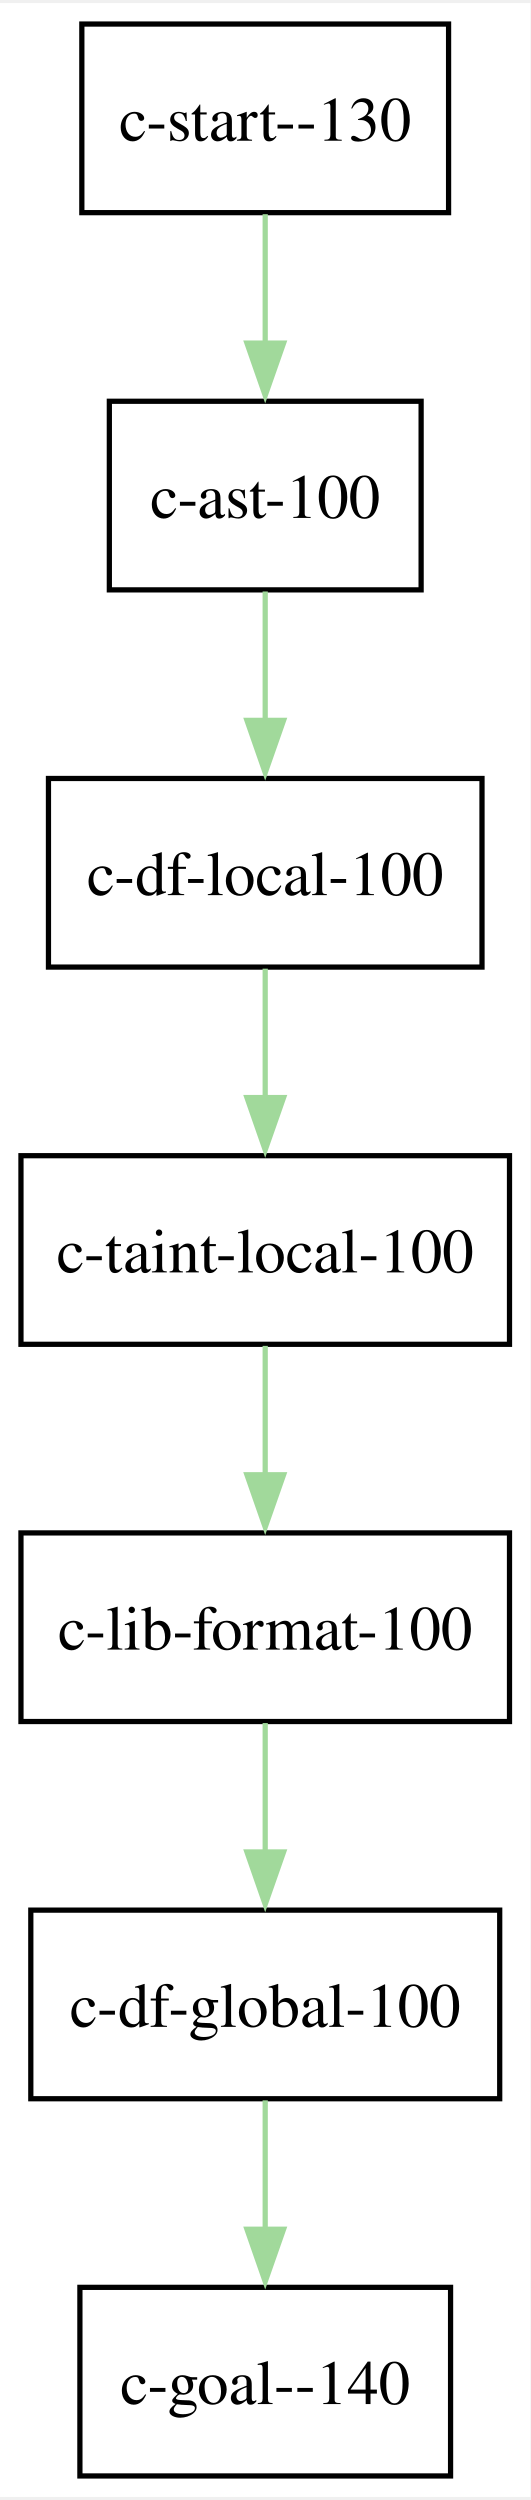
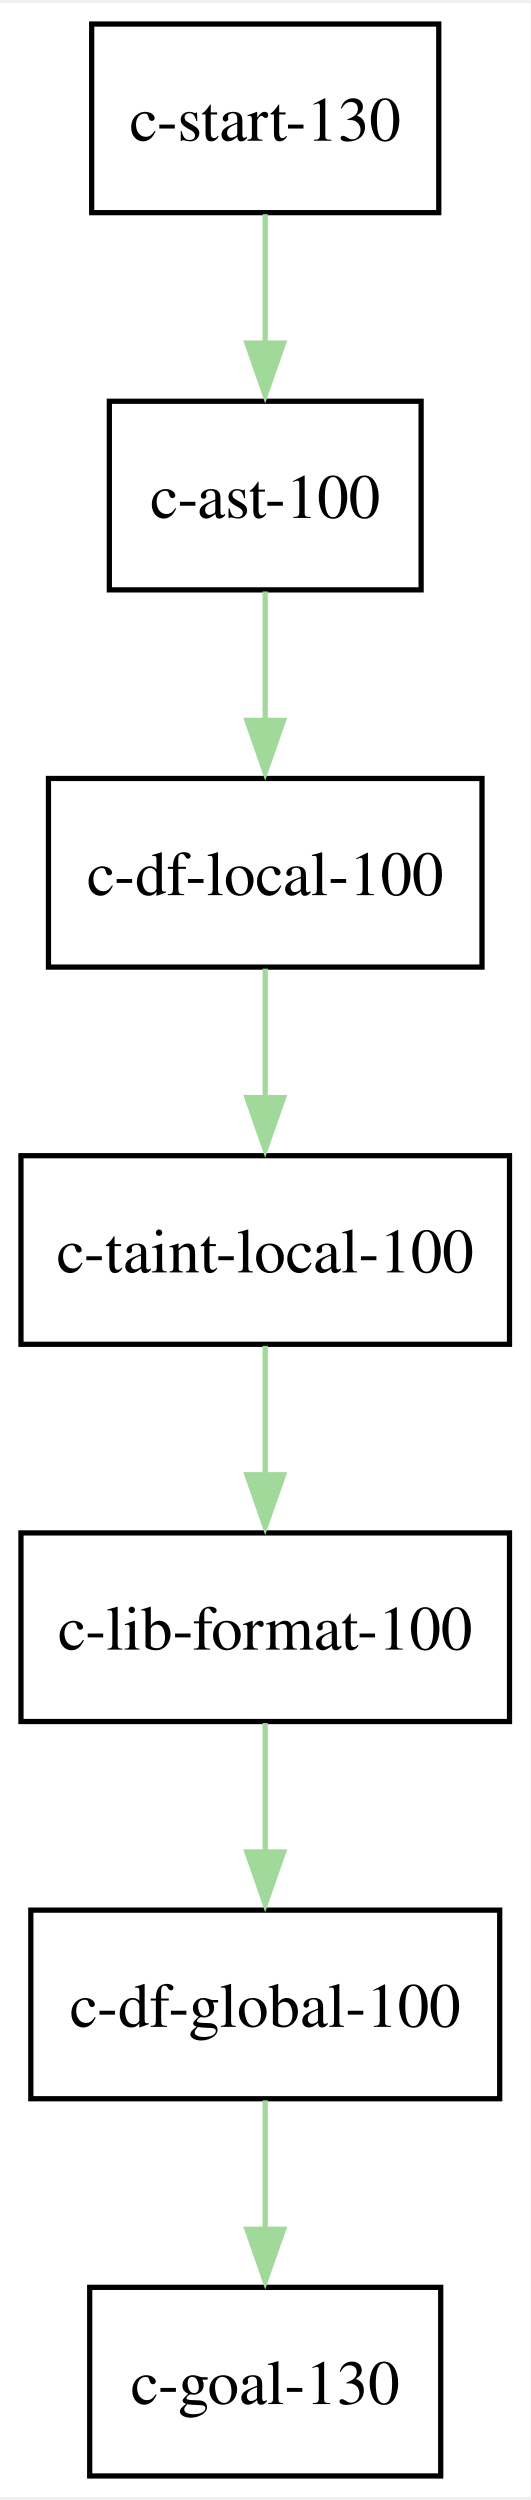
<svg xmlns="http://www.w3.org/2000/svg" width="101pt" height="476pt" viewBox="0.00 0.00 101.25 476.00">
  <g id="graph0" class="graph" transform="scale(1 1) rotate(0) translate(4 472)">
    <polygon fill="white" stroke="none" points="-4,4 -4,-472 97.25,-472 97.25,4 -4,4" />
    <g id="node1" class="node">
-       <polygon fill="none" stroke="black" points="81.62,-468 11.62,-468 11.62,-432 81.62,-432 81.62,-468" />
-       <text text-anchor="middle" x="46.62" y="-445.73" font-family="Times,serif" font-size="12.00">c-start--130</text>
+       <polygon fill="none" stroke="black" points="79.75,-468 13.5,-468 13.5,-432 79.75,-432 79.75,-468" />
+       <text text-anchor="middle" x="46.62" y="-445.73" font-family="Times,serif" font-size="12.00">c-start-130</text>
    </g>
    <g id="node2" class="node">
      <polygon fill="none" stroke="black" points="76.38,-396 16.87,-396 16.87,-360 76.38,-360 76.38,-396" />
      <text text-anchor="middle" x="46.62" y="-373.73" font-family="Times,serif" font-size="12.00">c-ast-100</text>
    </g>
    <g id="edge1" class="edge">
      <path fill="none" stroke="#a1d99b" d="M46.62,-431.7C46.62,-424.24 46.62,-415.32 46.62,-406.97" />
      <polygon fill="#a1d99b" stroke="#a1d99b" points="50.13,-407.1 46.62,-397.1 43.13,-407.1 50.13,-407.1" />
    </g>
    <g id="node3" class="node">
      <polygon fill="none" stroke="black" points="88,-324 5.25,-324 5.25,-288 88,-288 88,-324" />
      <text text-anchor="middle" x="46.62" y="-301.73" font-family="Times,serif" font-size="12.00">c-df-local-100</text>
    </g>
    <g id="edge2" class="edge">
      <path fill="none" stroke="#a1d99b" d="M46.62,-359.7C46.62,-352.24 46.62,-343.32 46.62,-334.97" />
      <polygon fill="#a1d99b" stroke="#a1d99b" points="50.13,-335.1 46.62,-325.1 43.13,-335.1 50.13,-335.1" />
    </g>
    <g id="node4" class="node">
      <polygon fill="none" stroke="black" points="93.25,-252 0,-252 0,-216 93.25,-216 93.25,-252" />
      <text text-anchor="middle" x="46.62" y="-229.72" font-family="Times,serif" font-size="12.00">c-taint-local-100</text>
    </g>
    <g id="edge3" class="edge">
      <path fill="none" stroke="#a1d99b" d="M46.62,-287.7C46.62,-280.24 46.62,-271.32 46.62,-262.97" />
      <polygon fill="#a1d99b" stroke="#a1d99b" points="50.13,-263.1 46.62,-253.1 43.13,-263.1 50.13,-263.1" />
    </g>
    <g id="node5" class="node">
      <polygon fill="none" stroke="black" points="93.25,-180 0,-180 0,-144 93.25,-144 93.25,-180" />
      <text text-anchor="middle" x="46.62" y="-157.72" font-family="Times,serif" font-size="12.00">c-lib-format-100</text>
    </g>
    <g id="edge4" class="edge">
      <path fill="none" stroke="#a1d99b" d="M46.62,-215.7C46.62,-208.24 46.62,-199.32 46.62,-190.97" />
      <polygon fill="#a1d99b" stroke="#a1d99b" points="50.13,-191.1 46.62,-181.1 43.13,-191.1 50.13,-191.1" />
    </g>
    <g id="node6" class="node">
      <polygon fill="none" stroke="black" points="91.38,-108 1.88,-108 1.88,-72 91.38,-72 91.38,-108" />
      <text text-anchor="middle" x="46.62" y="-85.72" font-family="Times,serif" font-size="12.00">c-df-global-100</text>
    </g>
    <g id="edge5" class="edge">
      <path fill="none" stroke="#a1d99b" d="M46.62,-143.7C46.62,-136.24 46.62,-127.32 46.62,-118.97" />
      <polygon fill="#a1d99b" stroke="#a1d99b" points="50.13,-119.1 46.62,-109.1 43.13,-119.1 50.13,-119.1" />
    </g>
    <g id="node7" class="node">
-       <polygon fill="none" stroke="black" points="82,-36 11.25,-36 11.25,0 82,0 82,-36" />
-       <text text-anchor="middle" x="46.62" y="-13.72" font-family="Times,serif" font-size="12.00">c-goal--140</text>
+       <polygon fill="none" stroke="black" points="80.12,-36 13.12,-36 13.12,0 80.12,0 80.12,-36" />
+       <text text-anchor="middle" x="46.62" y="-13.72" font-family="Times,serif" font-size="12.00">c-goal-130</text>
    </g>
    <g id="edge6" class="edge">
      <path fill="none" stroke="#a1d99b" d="M46.62,-71.7C46.62,-64.24 46.62,-55.32 46.62,-46.97" />
      <polygon fill="#a1d99b" stroke="#a1d99b" points="50.13,-47.1 46.62,-37.1 43.13,-47.1 50.13,-47.1" />
    </g>
  </g>
</svg>
